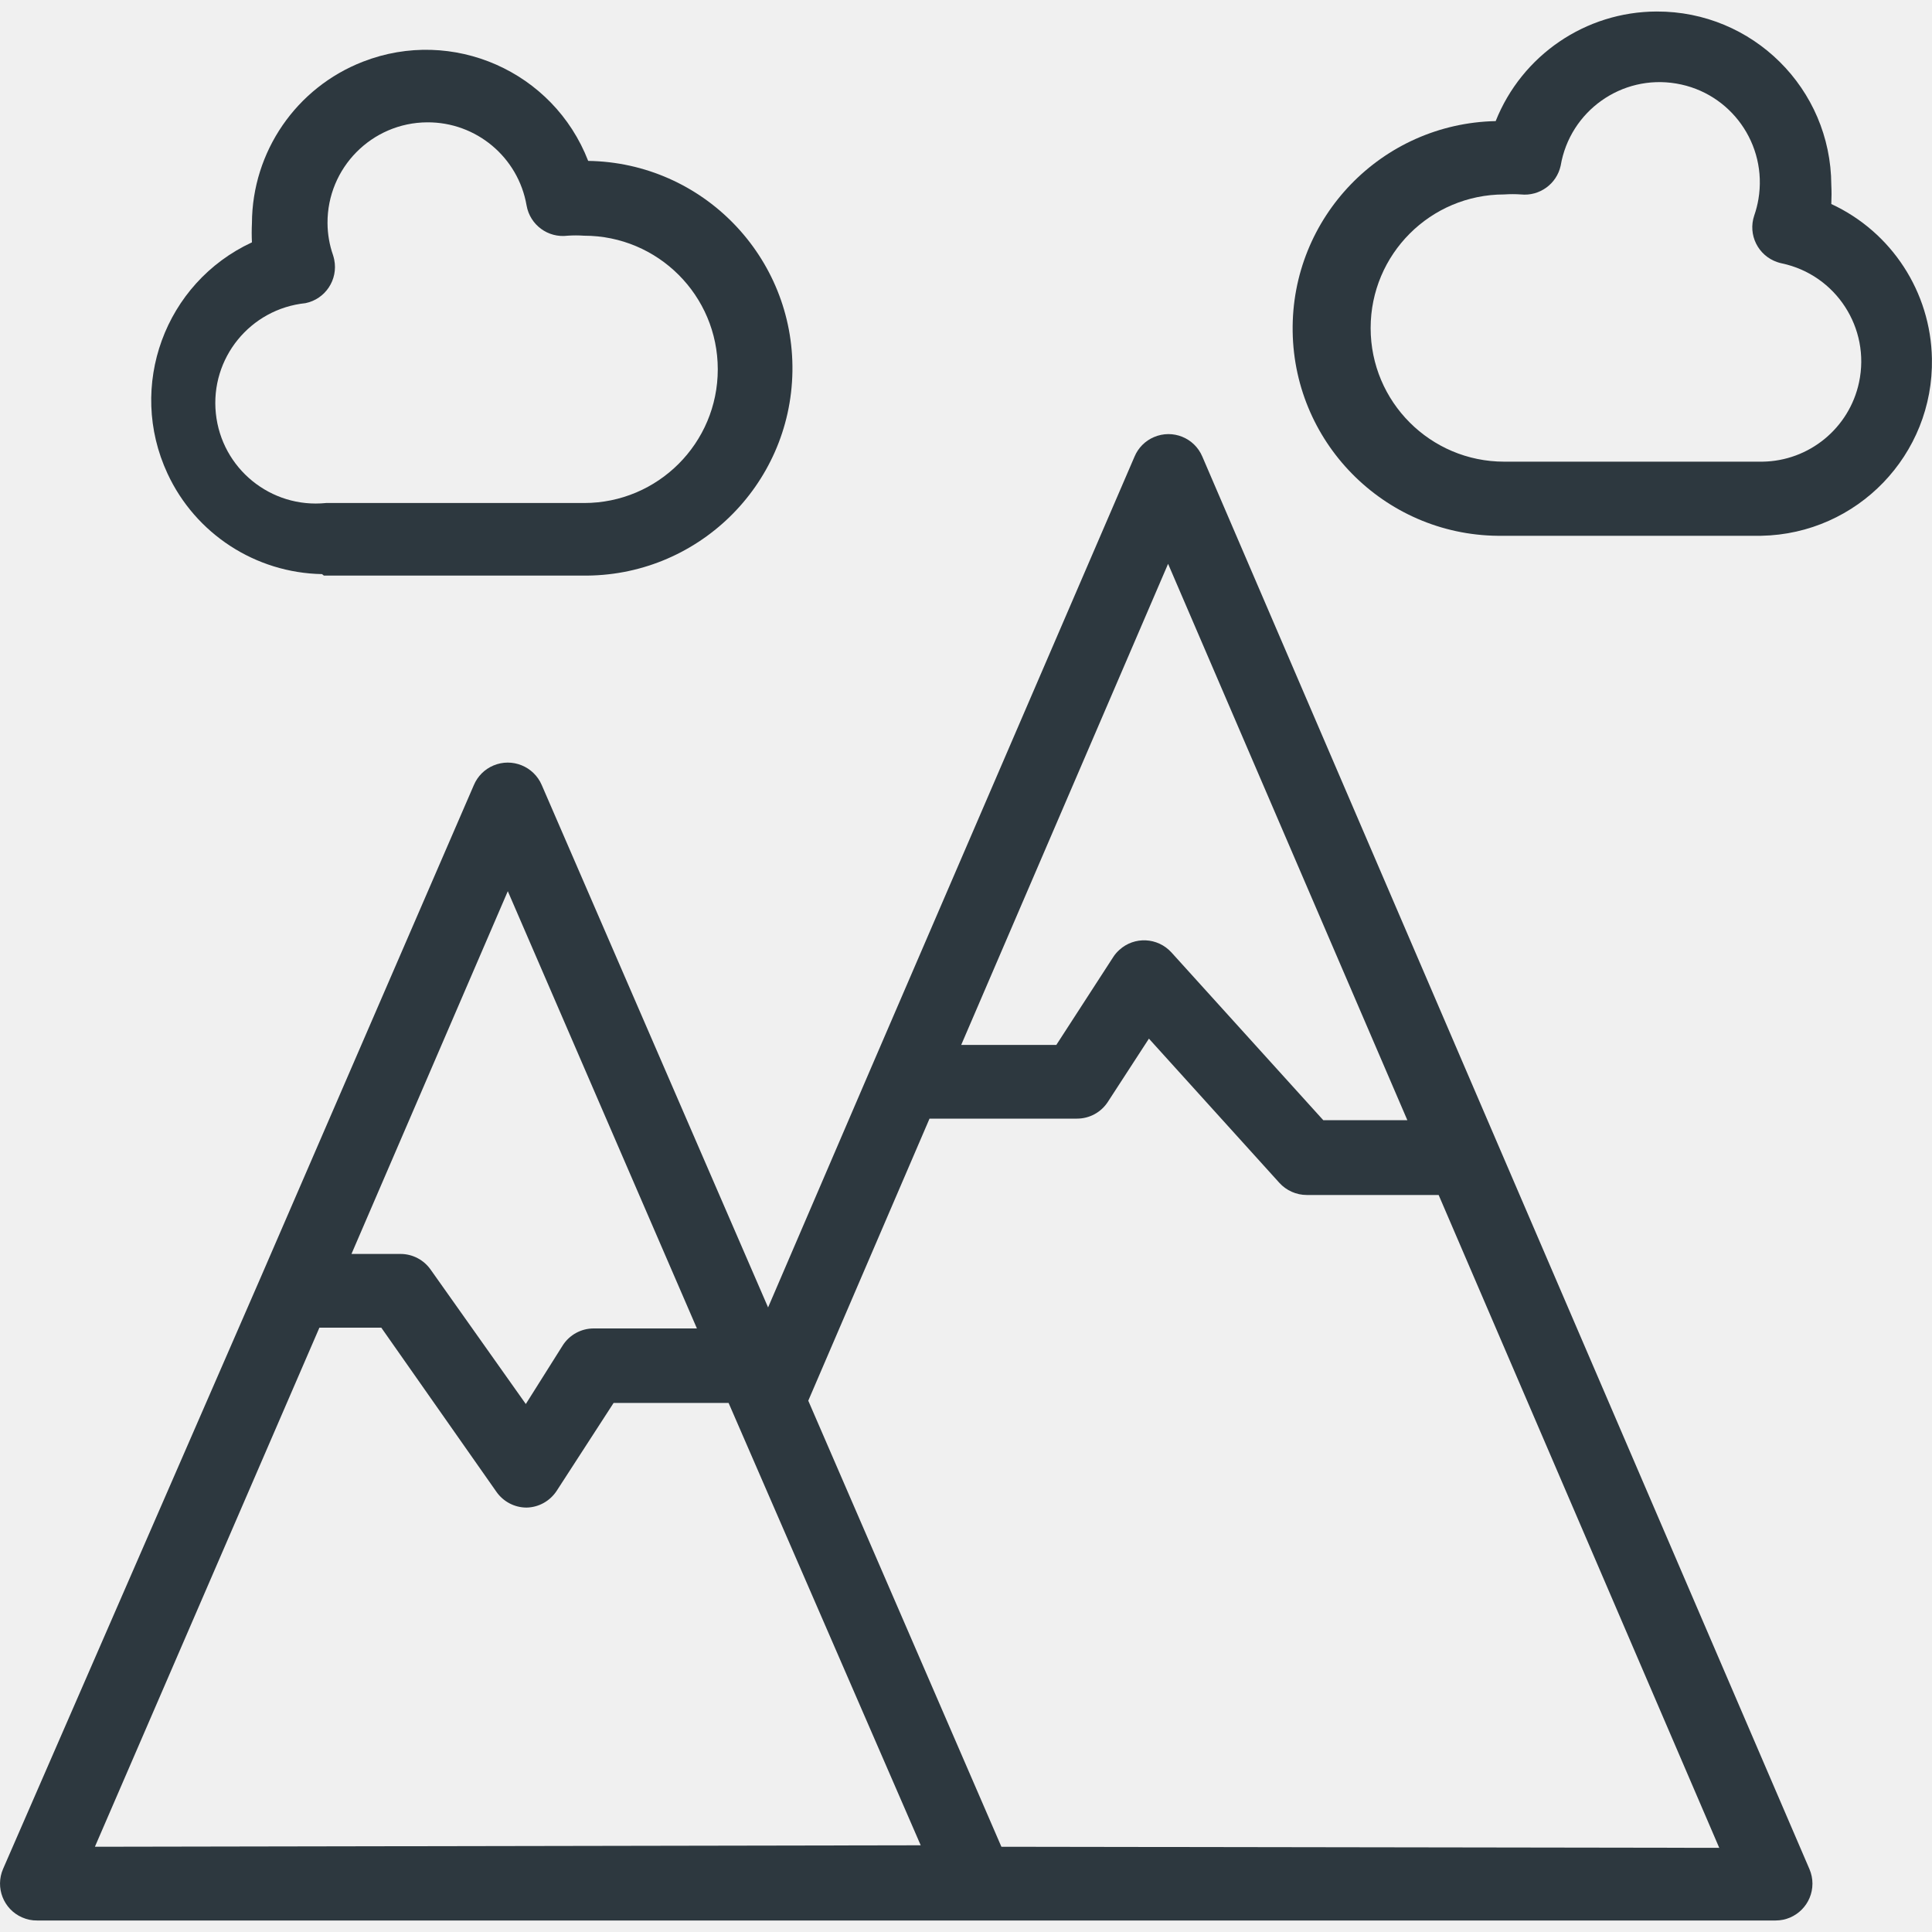
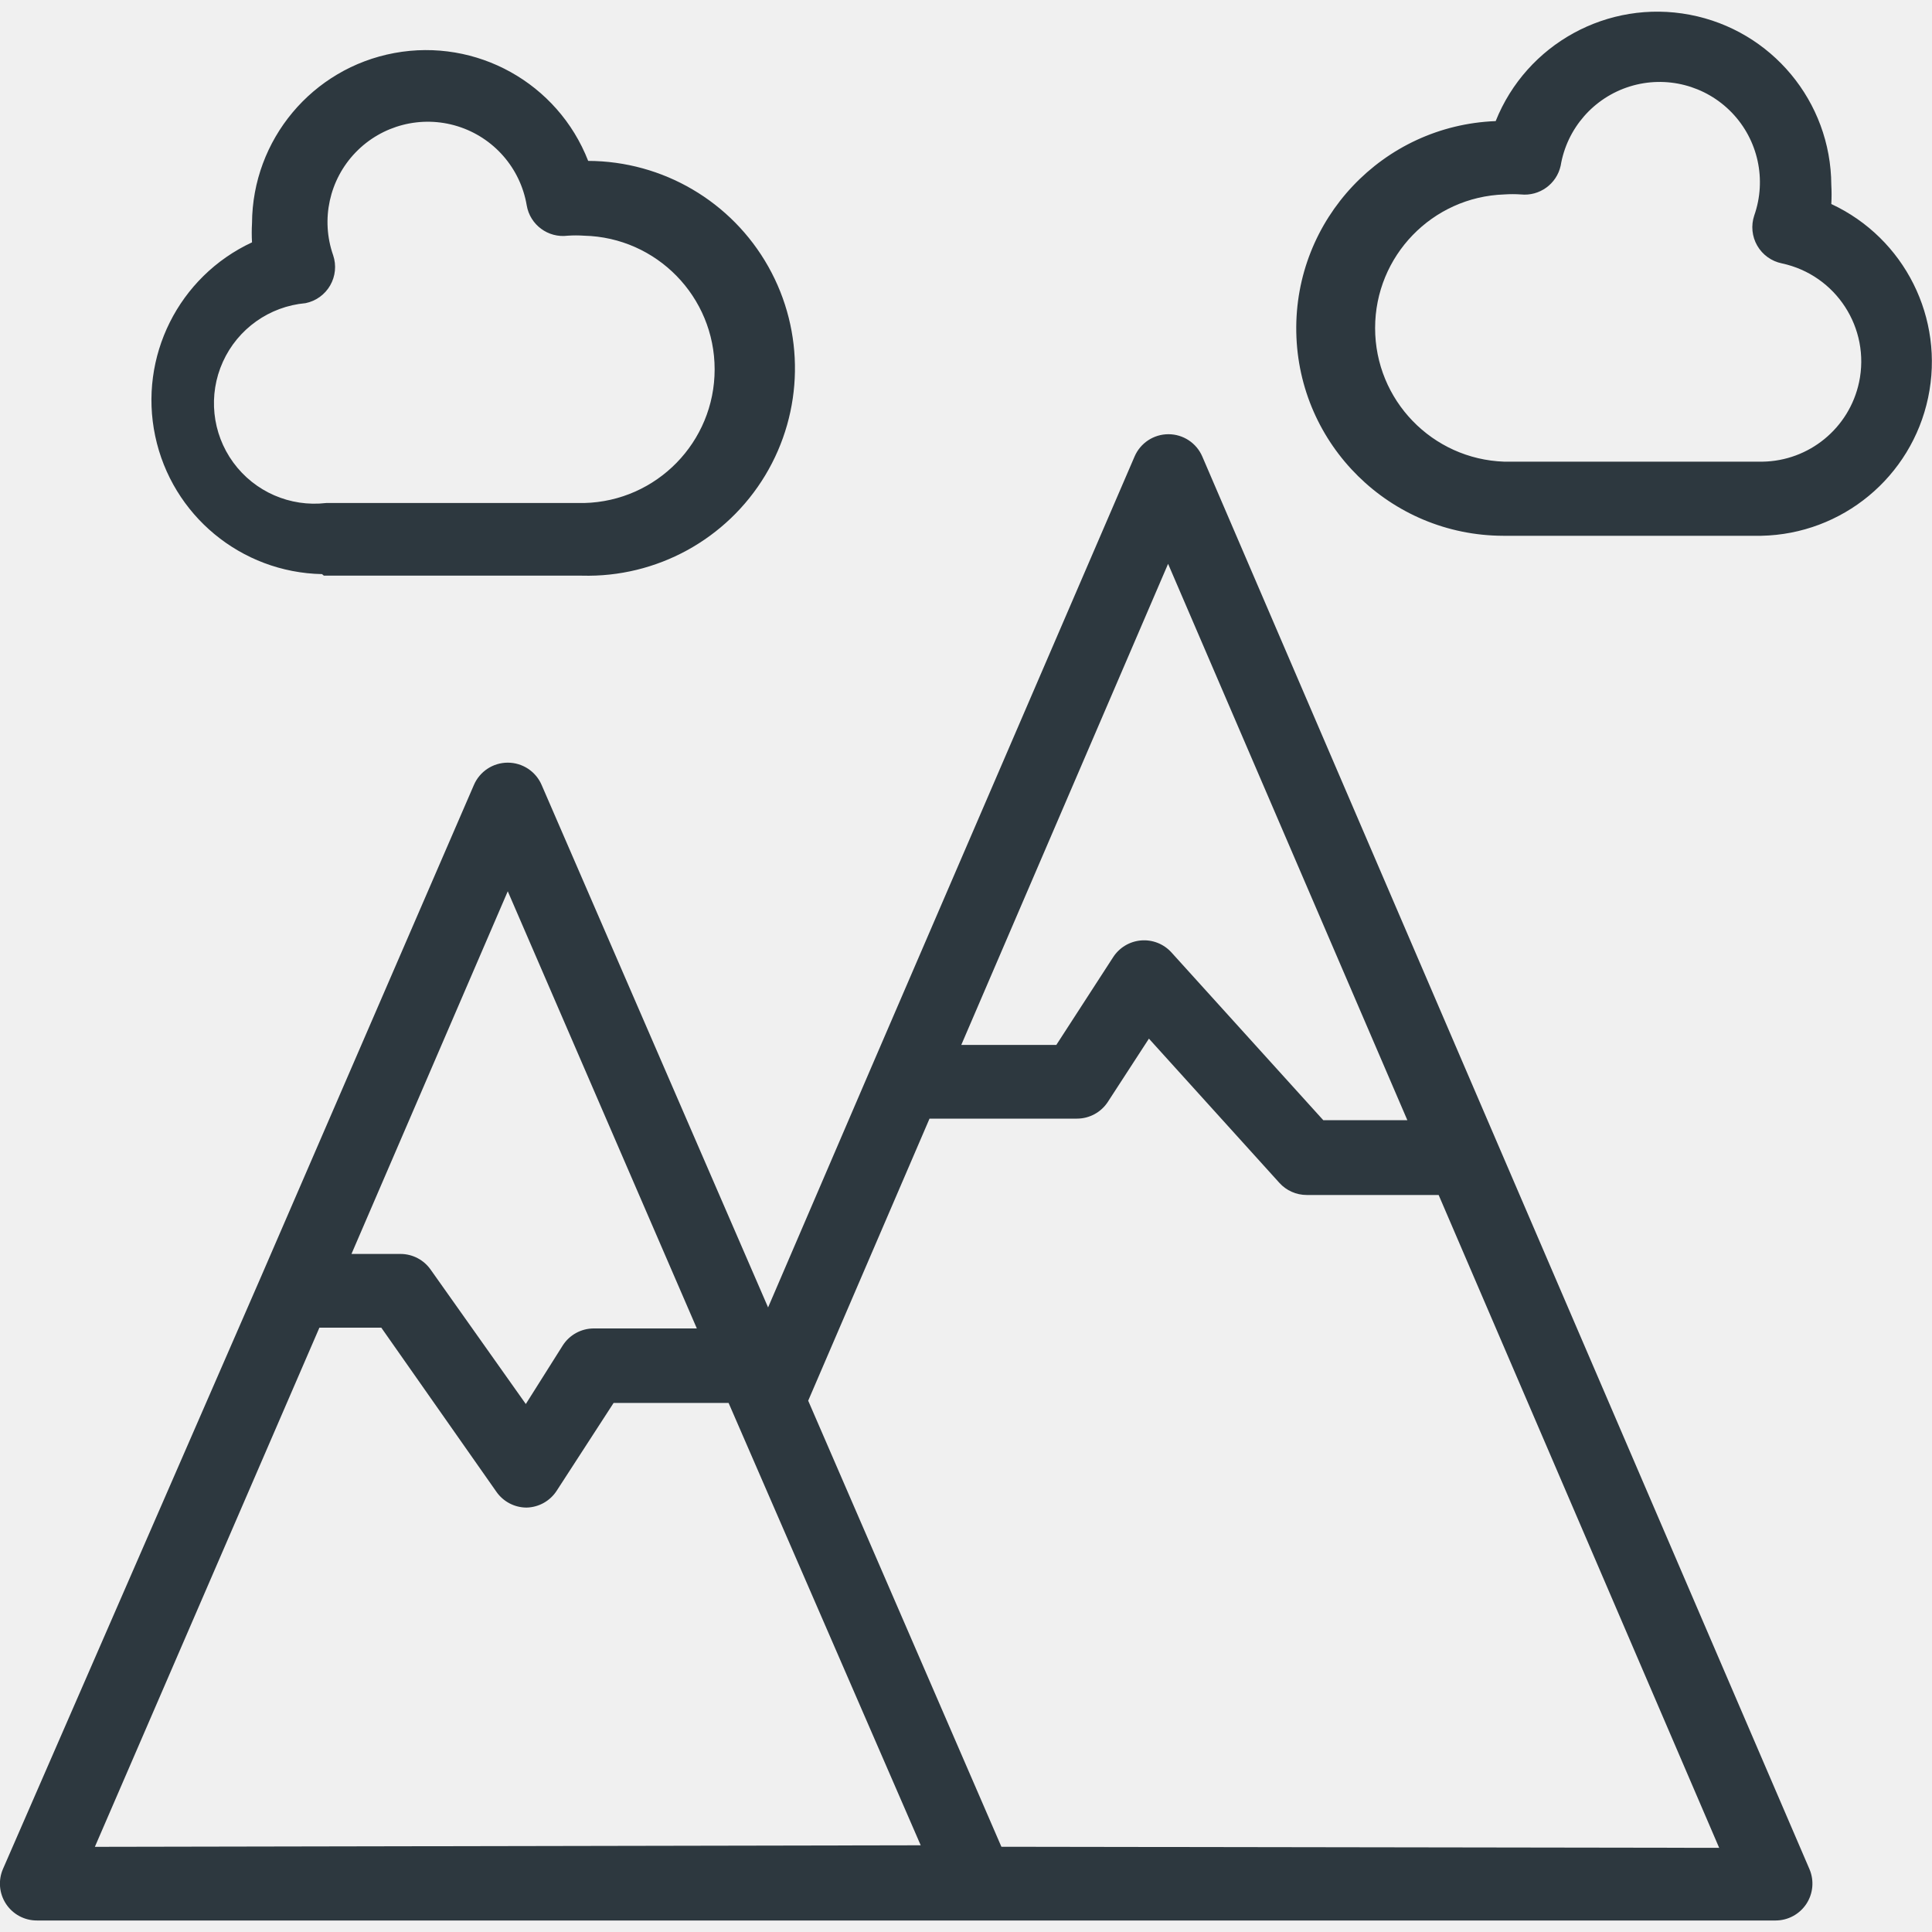
- <svg xmlns="http://www.w3.org/2000/svg" width="25" height="25" viewBox="0 0 25 25" fill="none">
-   <g clip-path="url(#clip0)">
-     <path d="M23.415 24.188L19.375 14.79L15.558 5.908C15.455 5.665 15.175 5.552 14.932 5.656C14.819 5.704 14.729 5.794 14.681 5.908L11.274 13.812L9.939 16.918L7.01 10.158C6.906 9.916 6.626 9.803 6.384 9.906C6.27 9.954 6.18 10.045 6.132 10.158L3.379 16.517L0.04 24.183C-0.065 24.425 0.045 24.706 0.286 24.811C0.347 24.838 0.413 24.852 0.479 24.851H22.977C23.24 24.851 23.453 24.637 23.453 24.374C23.453 24.31 23.44 24.247 23.415 24.188ZM15.115 7.296L18.211 14.495H17.123L15.158 12.324C14.98 12.129 14.679 12.114 14.484 12.292C14.453 12.32 14.426 12.351 14.404 12.386L13.669 13.521H12.438L15.115 7.296ZM6.571 11.532L9.018 17.19H7.682C7.52 17.19 7.369 17.273 7.282 17.409L6.804 18.168L5.574 16.431C5.485 16.303 5.339 16.226 5.183 16.226H4.548L6.571 11.532ZM1.228 23.897L4.133 17.18H4.934L6.423 19.303C6.512 19.431 6.658 19.508 6.814 19.508C6.973 19.505 7.119 19.422 7.205 19.289L7.94 18.154H9.428L11.914 23.878L1.228 23.897ZM12.958 23.897L10.459 18.125L12.028 14.475H13.936C14.099 14.475 14.249 14.393 14.337 14.256L14.867 13.44L16.555 15.306C16.645 15.405 16.774 15.463 16.908 15.463H18.616L22.247 23.911L12.958 23.897Z" fill="#2D383F" />
-     <path d="M7.611 2.082C7.161 0.922 5.856 0.347 4.697 0.798C3.834 1.133 3.264 1.962 3.26 2.888C3.256 2.971 3.256 3.053 3.26 3.136C2.132 3.66 1.643 4.999 2.167 6.127C2.529 6.908 3.306 7.413 4.167 7.429L4.191 7.448H7.53C9.012 7.471 10.231 6.288 10.254 4.806C10.276 3.324 9.093 2.104 7.611 2.082ZM7.558 6.509H4.219C3.505 6.582 2.867 6.063 2.793 5.349C2.719 4.635 3.238 3.997 3.952 3.923C4.21 3.871 4.377 3.619 4.325 3.361C4.321 3.341 4.316 3.322 4.31 3.303C4.263 3.169 4.239 3.029 4.238 2.888C4.234 2.171 4.812 1.587 5.528 1.583C6.162 1.579 6.706 2.034 6.814 2.659C6.858 2.91 7.091 3.082 7.344 3.05C7.415 3.045 7.487 3.045 7.558 3.05C8.514 3.05 9.288 3.824 9.288 4.779C9.288 5.734 8.514 6.509 7.558 6.509Z" fill="#2D383F" />
-     <path d="M23.697 2.64C23.701 2.557 23.701 2.474 23.697 2.392C23.692 1.148 22.68 0.144 21.436 0.149C20.517 0.152 19.694 0.714 19.354 1.567C17.879 1.598 16.705 2.814 16.727 4.29C16.749 5.772 17.969 6.956 19.451 6.933H22.79C24.034 6.91 25.023 5.883 24.999 4.64C24.983 3.779 24.478 3.002 23.697 2.64ZM24.056 4.947C23.93 5.54 23.41 5.966 22.805 5.974H19.465C18.51 5.974 17.736 5.2 17.736 4.245C17.736 3.29 18.51 2.516 19.465 2.516C19.537 2.511 19.608 2.511 19.68 2.516C19.921 2.541 20.143 2.381 20.195 2.144C20.315 1.437 20.984 0.961 21.691 1.081C22.398 1.2 22.873 1.87 22.754 2.577C22.742 2.648 22.724 2.719 22.7 2.788C22.615 3.037 22.749 3.308 22.999 3.392C23.018 3.399 23.038 3.404 23.057 3.408C23.758 3.557 24.205 4.246 24.056 4.947Z" fill="#2D383F" />
+ <svg xmlns="http://www.w3.org/2000/svg" width="25" height="25" fill="none">
+   <g clip-path="url(#clip0)" fill="#2D383F">
+     <path d="M23.415 24.188l-4.04-9.398-3.817-8.882a.477.477 0 00-.877 0l-3.407 7.904-1.335 3.106-2.93-6.76a.477.477 0 00-.877 0l-2.753 6.36-3.34 7.665a.477.477 0 00.44.668h22.498a.477.477 0 00.438-.663zm-8.3-16.892l3.096 7.199h-1.088l-1.965-2.171a.477.477 0 00-.754.062l-.735 1.135h-1.23l2.676-6.225zM6.57 11.532l2.447 5.658H7.682a.477.477 0 00-.4.22l-.478.758-1.23-1.737a.477.477 0 00-.391-.205h-.635l2.023-4.694zM1.228 23.897l2.905-6.717h.801l1.489 2.123a.477.477 0 00.391.205.477.477 0 00.391-.22l.735-1.134h1.488l2.486 5.724-10.686.02zm11.73 0l-2.5-5.772 1.57-3.65h1.908a.477.477 0 00.401-.219l.53-.816 1.688 1.866c.09.1.219.157.353.157h1.708l3.63 8.448-9.288-.014zM7.611 2.082a2.252 2.252 0 00-4.35.806 2.18 2.18 0 000 .248 2.252 2.252 0 00.906 4.293l.024.02H7.53a2.684 2.684 0 10.081-5.367zm-.053 4.427H4.22a1.3 1.3 0 11-.267-2.586.477.477 0 00.358-.62 1.298 1.298 0 112.505-.644c.043.25.276.423.529.391.071-.005.143-.005.214 0a1.73 1.73 0 010 3.459zM23.697 2.64a2.184 2.184 0 000-.248 2.252 2.252 0 00-4.343-.825 2.684 2.684 0 00.097 5.366h3.34a2.252 2.252 0 00.906-4.293zm.359 2.307a1.298 1.298 0 01-1.252 1.027h-3.339a1.73 1.73 0 010-3.458c.072-.005.143-.005.215 0a.477.477 0 00.515-.372 1.298 1.298 0 112.505.644.477.477 0 00.357.62c.701.15 1.148.838.999 1.54z" />
  </g>
  <defs>
    <clipPath id="clip0">
-       <rect width="25" height="25" fill="white" />
+       <path fill="#fff" d="M0 0h25v25H0z" />
    </clipPath>
  </defs>
</svg>
